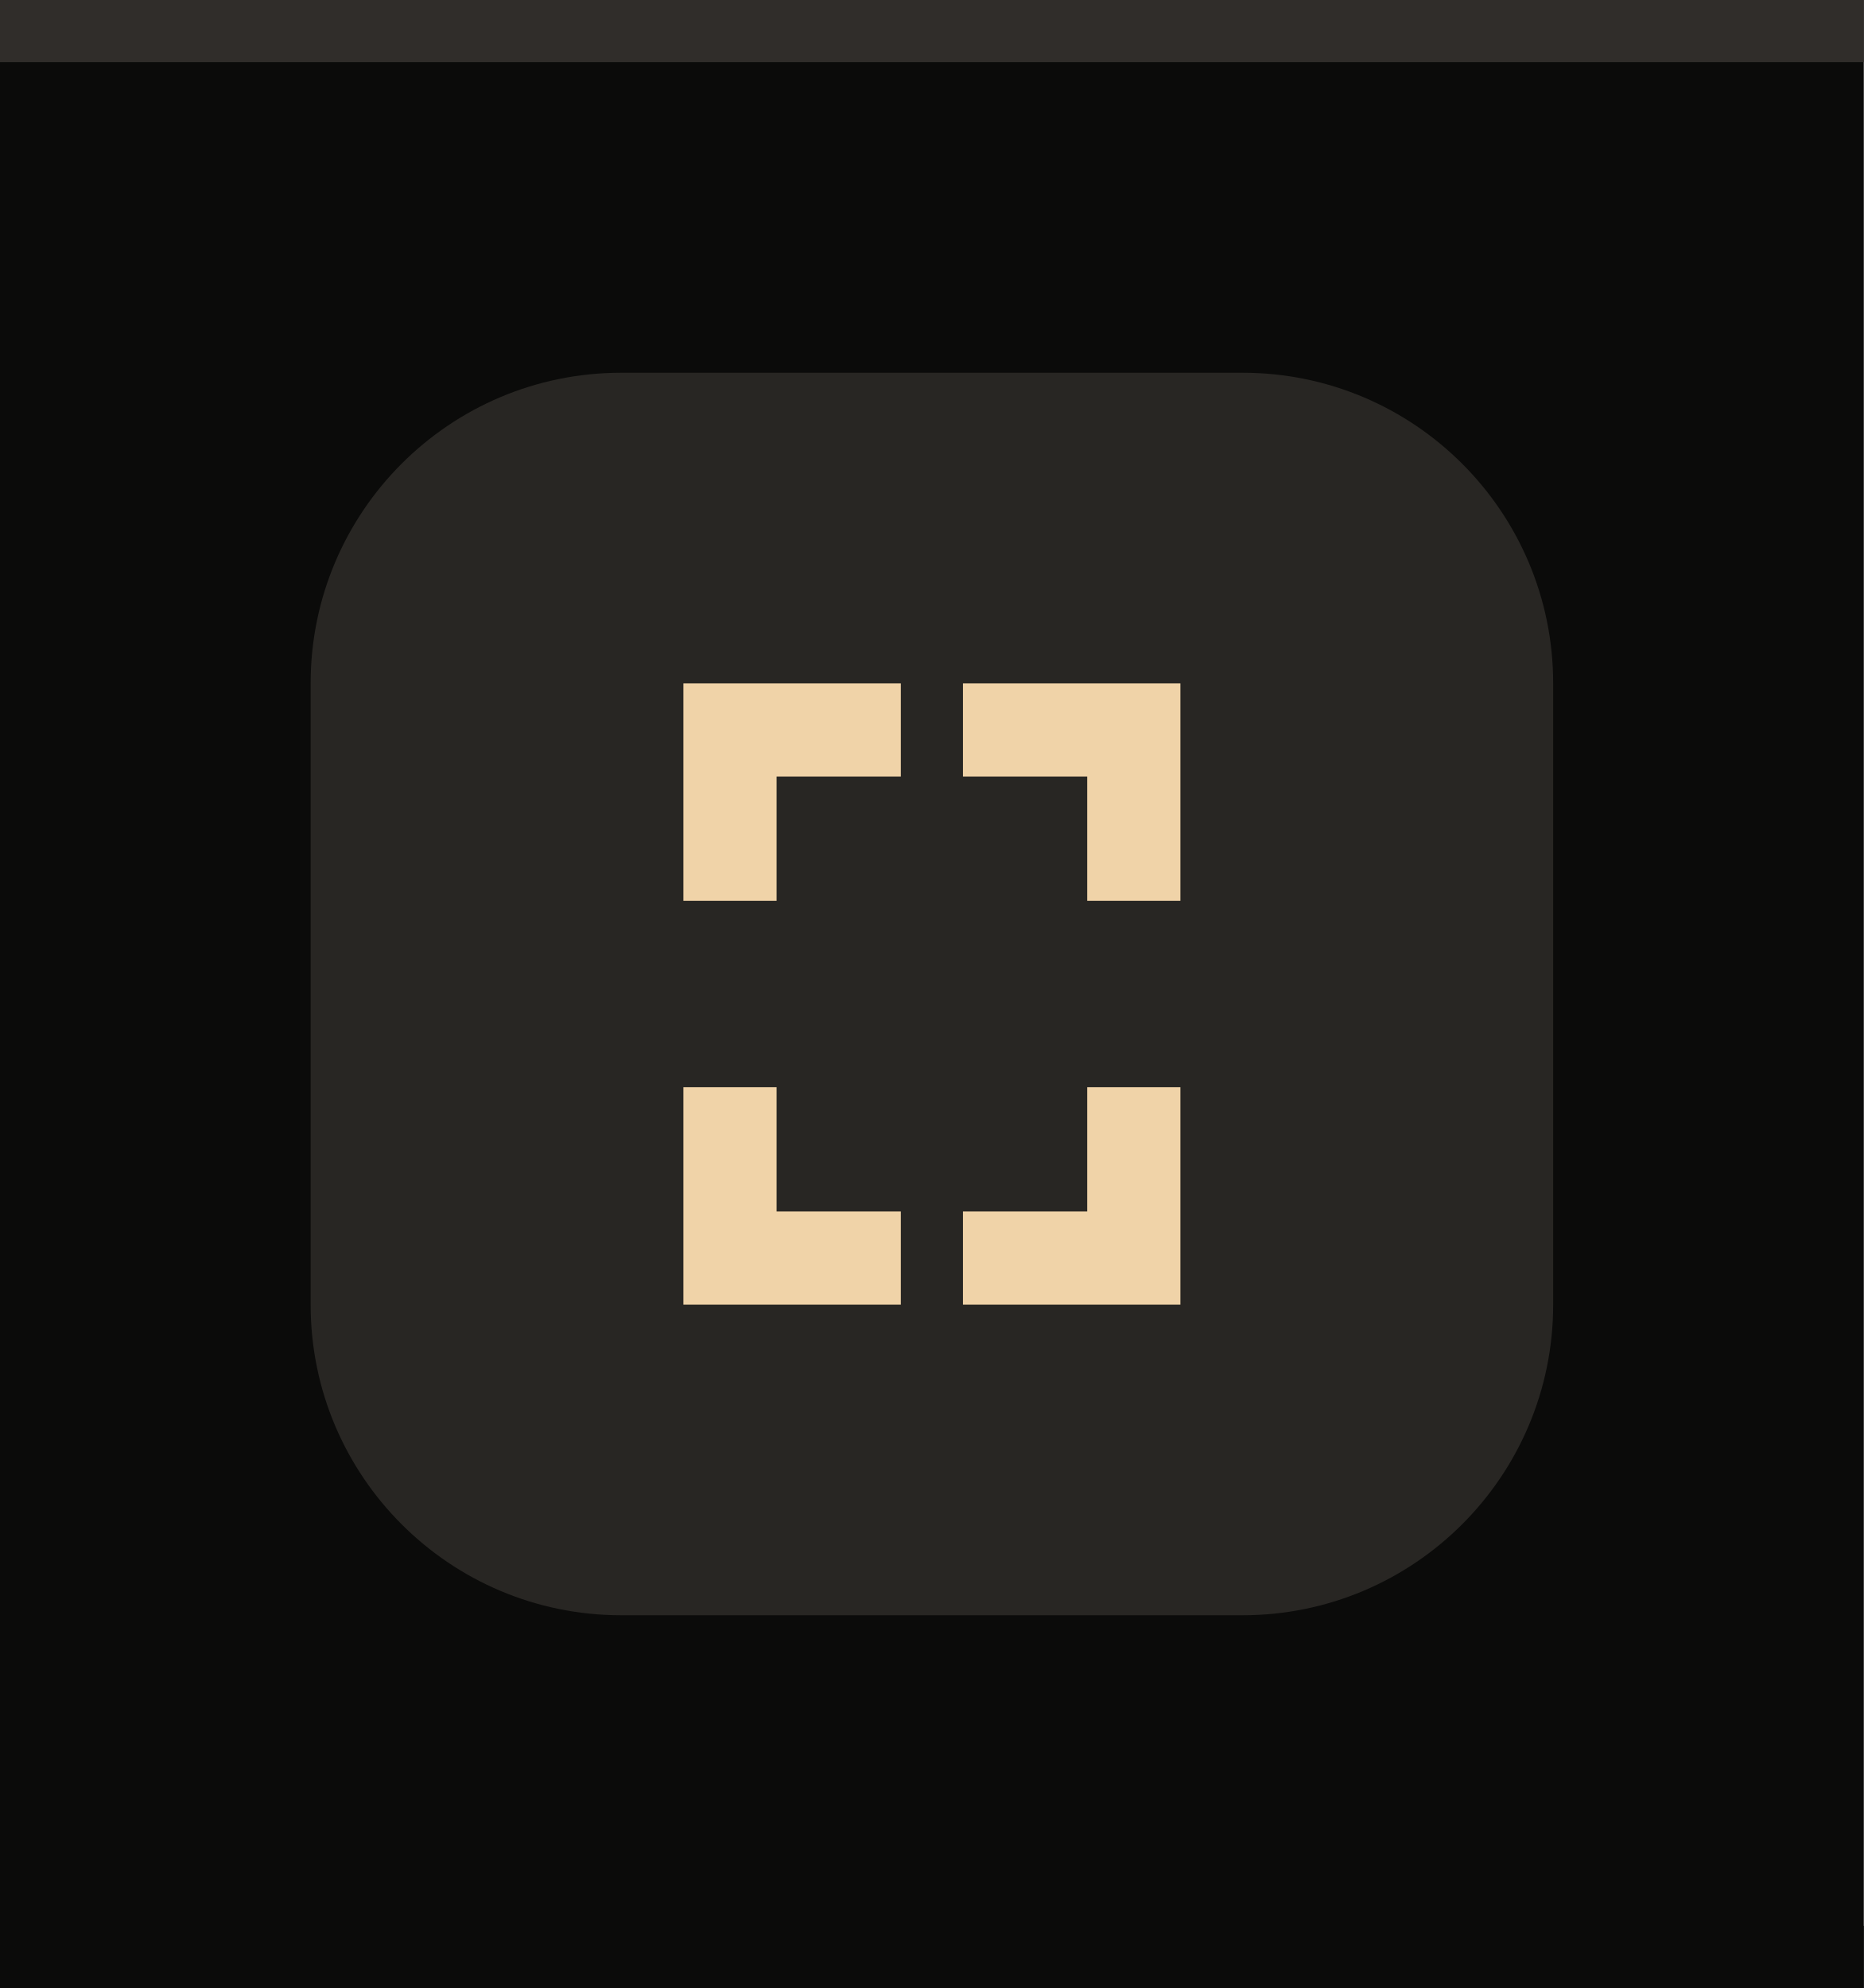
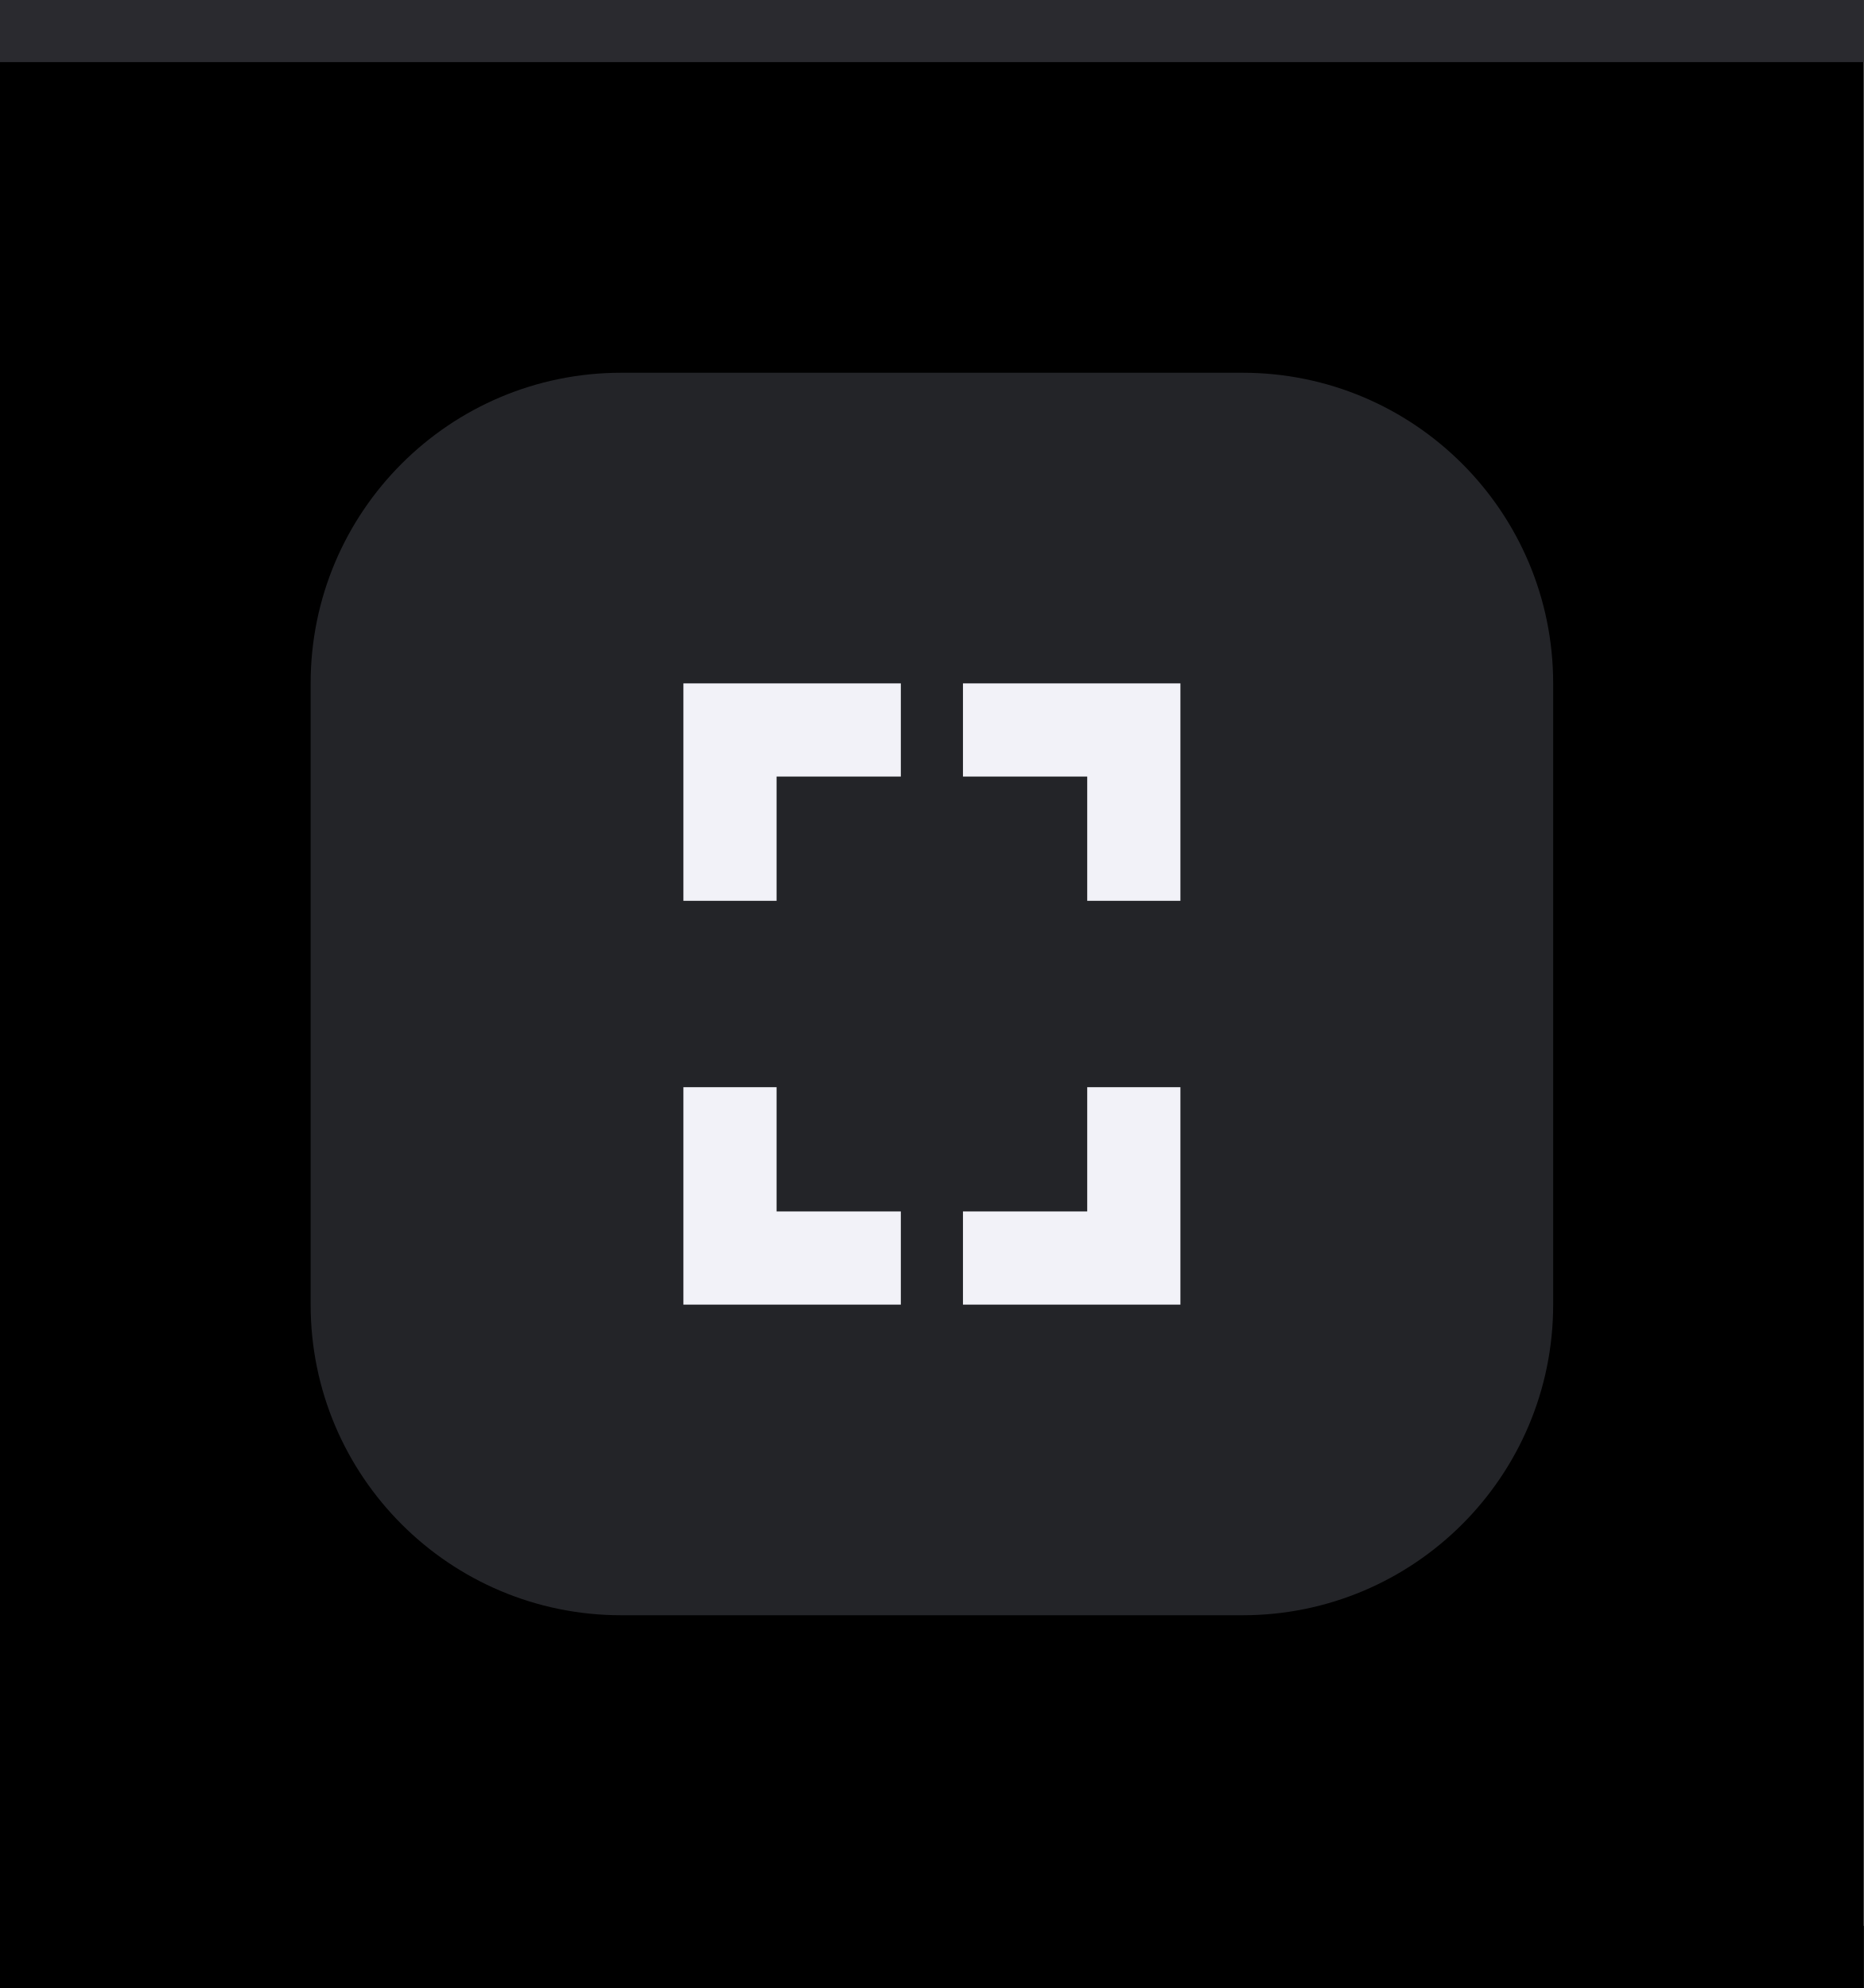
<svg xmlns="http://www.w3.org/2000/svg" width="30" height="32" viewBox="0 0 30 32">
-   <rect width="30" height="32" fill="#0b0b0a" />
-   <rect width="30" height="1" fill="#302d2a" />
-   <rect y="31" width="30" height="1" fill="#0b0b0a" />
-   <rect x="5" y="6" width="20" height="20" rx="5" fill="#282623" />
-   <path fill="#f0d3a8" d="M11 11h3.5v1.5h-2v2H11V11zm8 0v3.5h-1.5v-2h-2V11H19zm-8 10v-3.5h1.5v2h2V21H11zm8 0h-3.5v-1.5h2v-2H19V21z" />
+   <rect width="30" height="32" fill="#000000" />
+   <rect width="30" height="1" fill="#2a2a2f" />
+   <rect y="31" width="30" height="1" fill="#000000" />
+   <rect x="5" y="6" width="20" height="20" rx="5" fill="#232428" />
+   <path fill="#f2f2f8" d="M11 11h3.5v1.5h-2v2H11V11zm8 0v3.5h-1.5v-2h-2V11H19zm-8 10v-3.5h1.5v2h2V21H11zm8 0h-3.5v-1.5h2v-2H19V21z" />
</svg>
